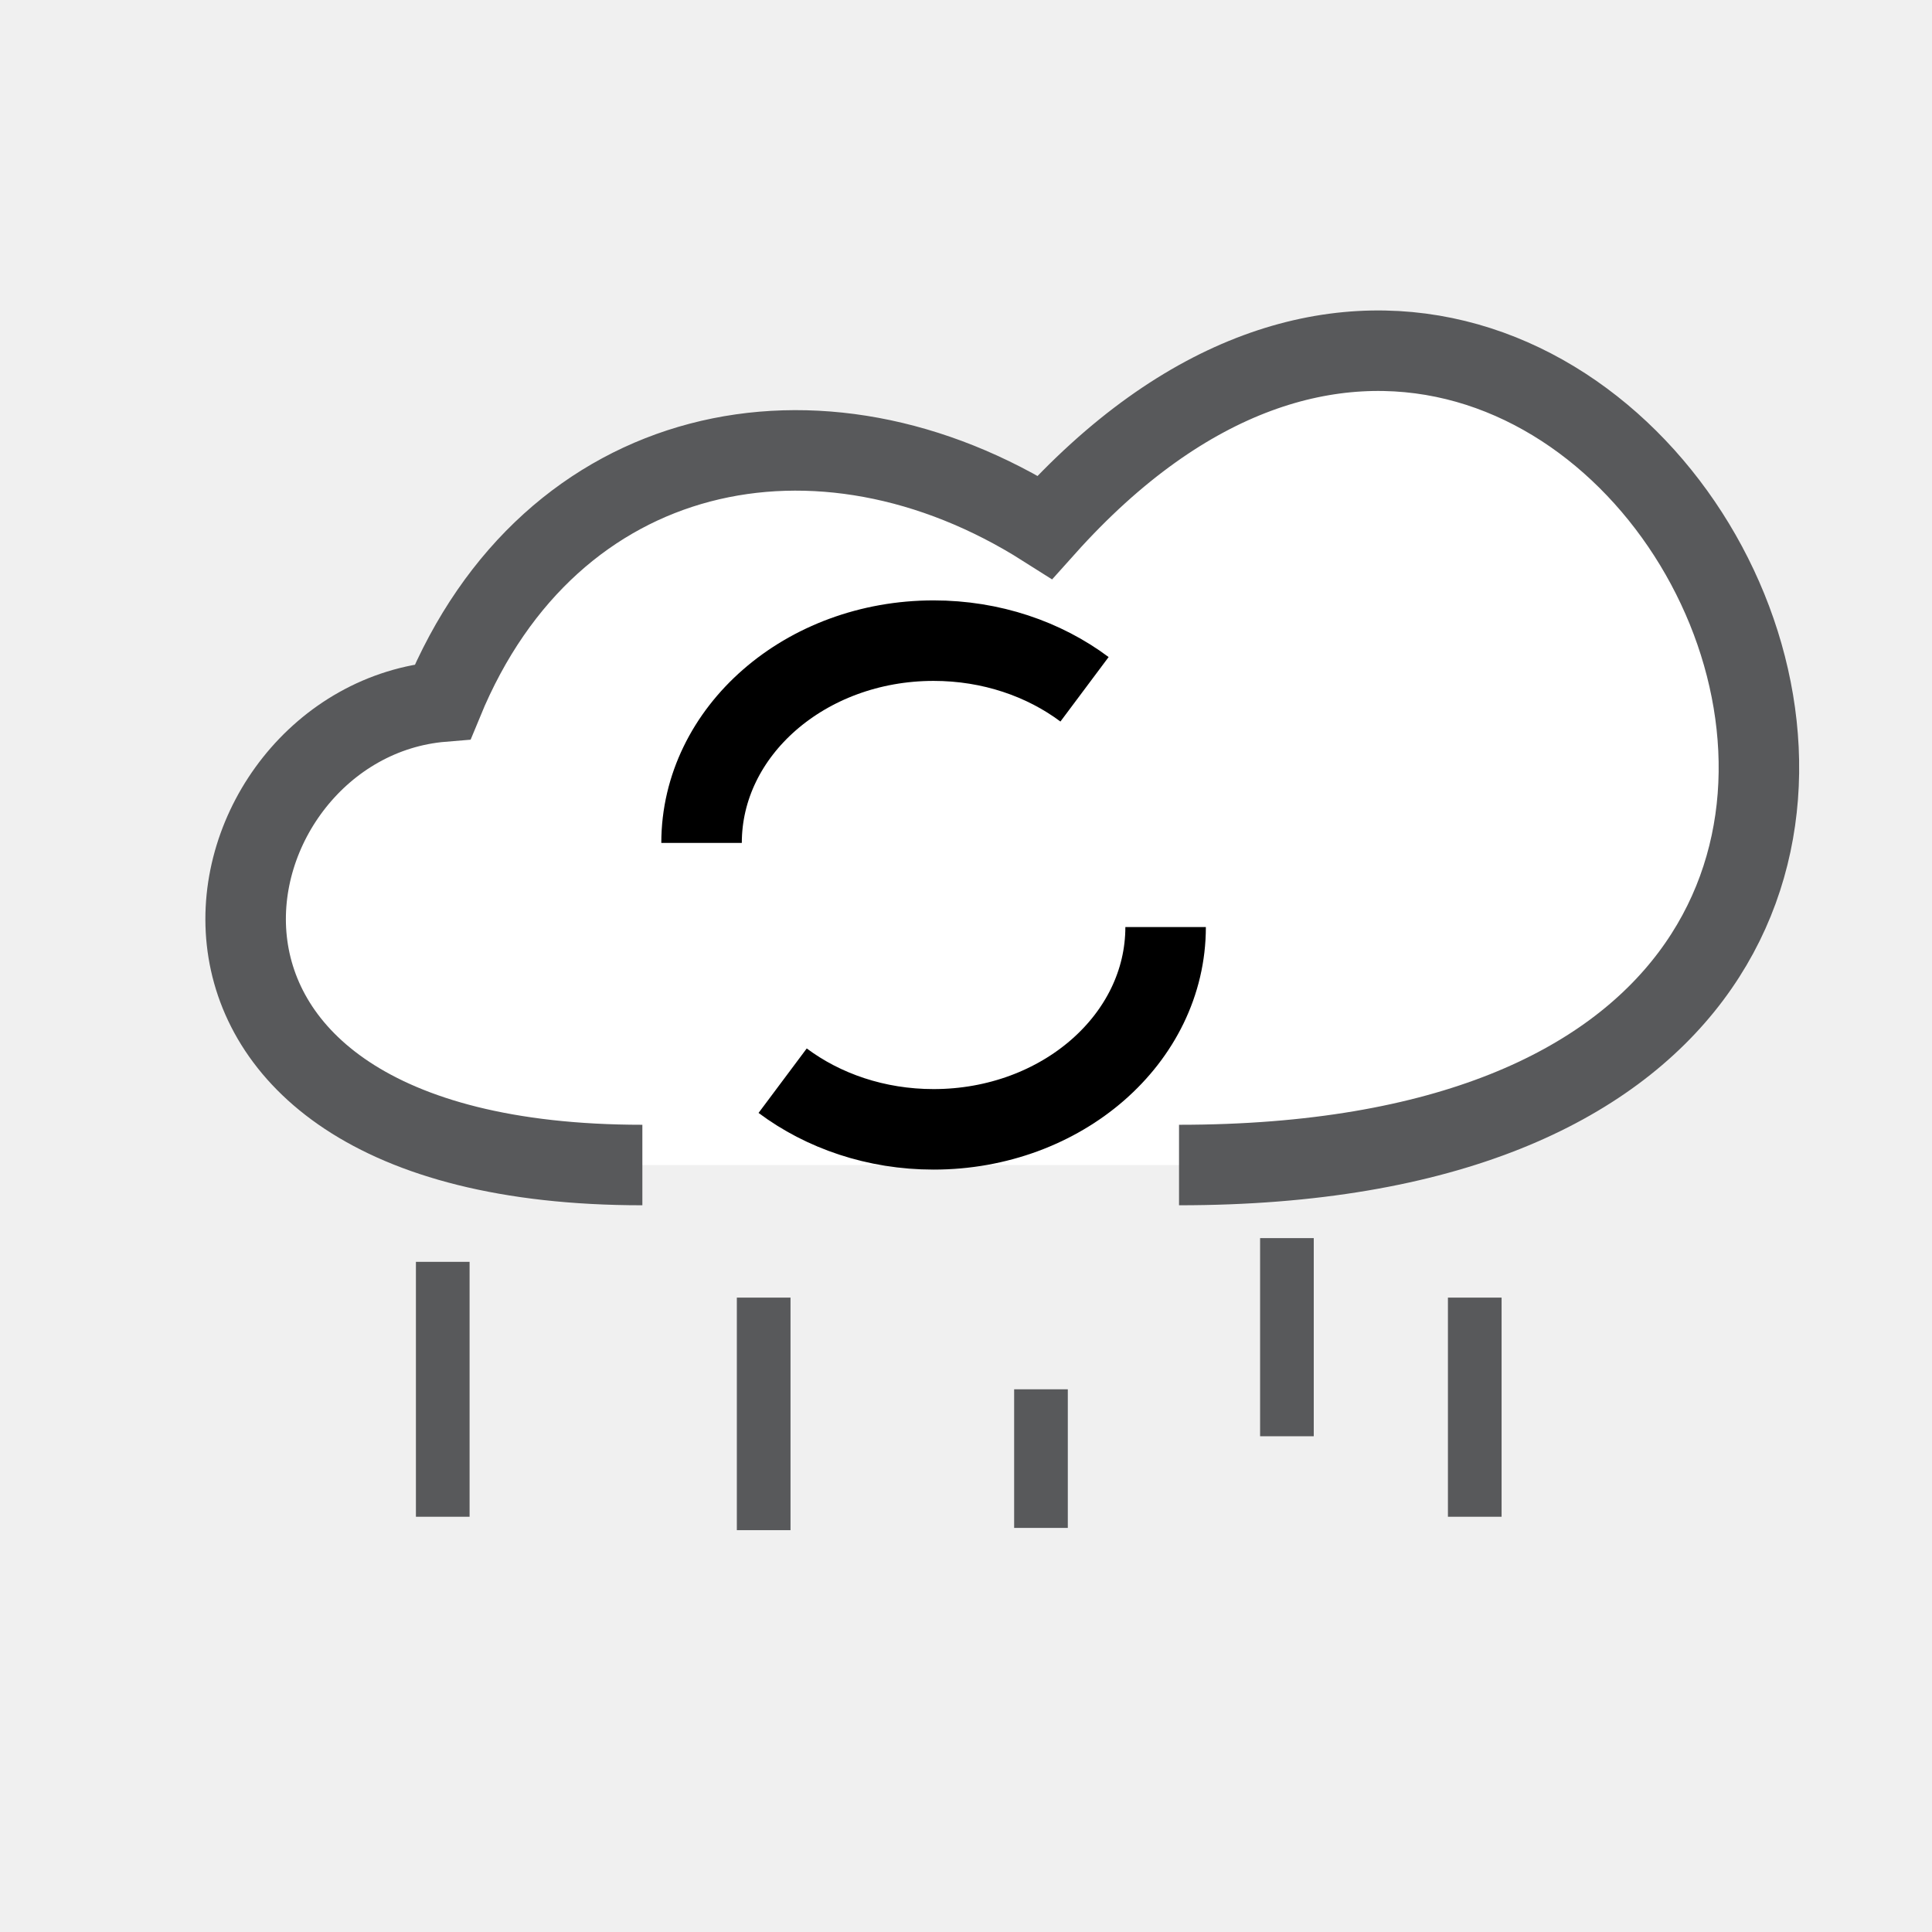
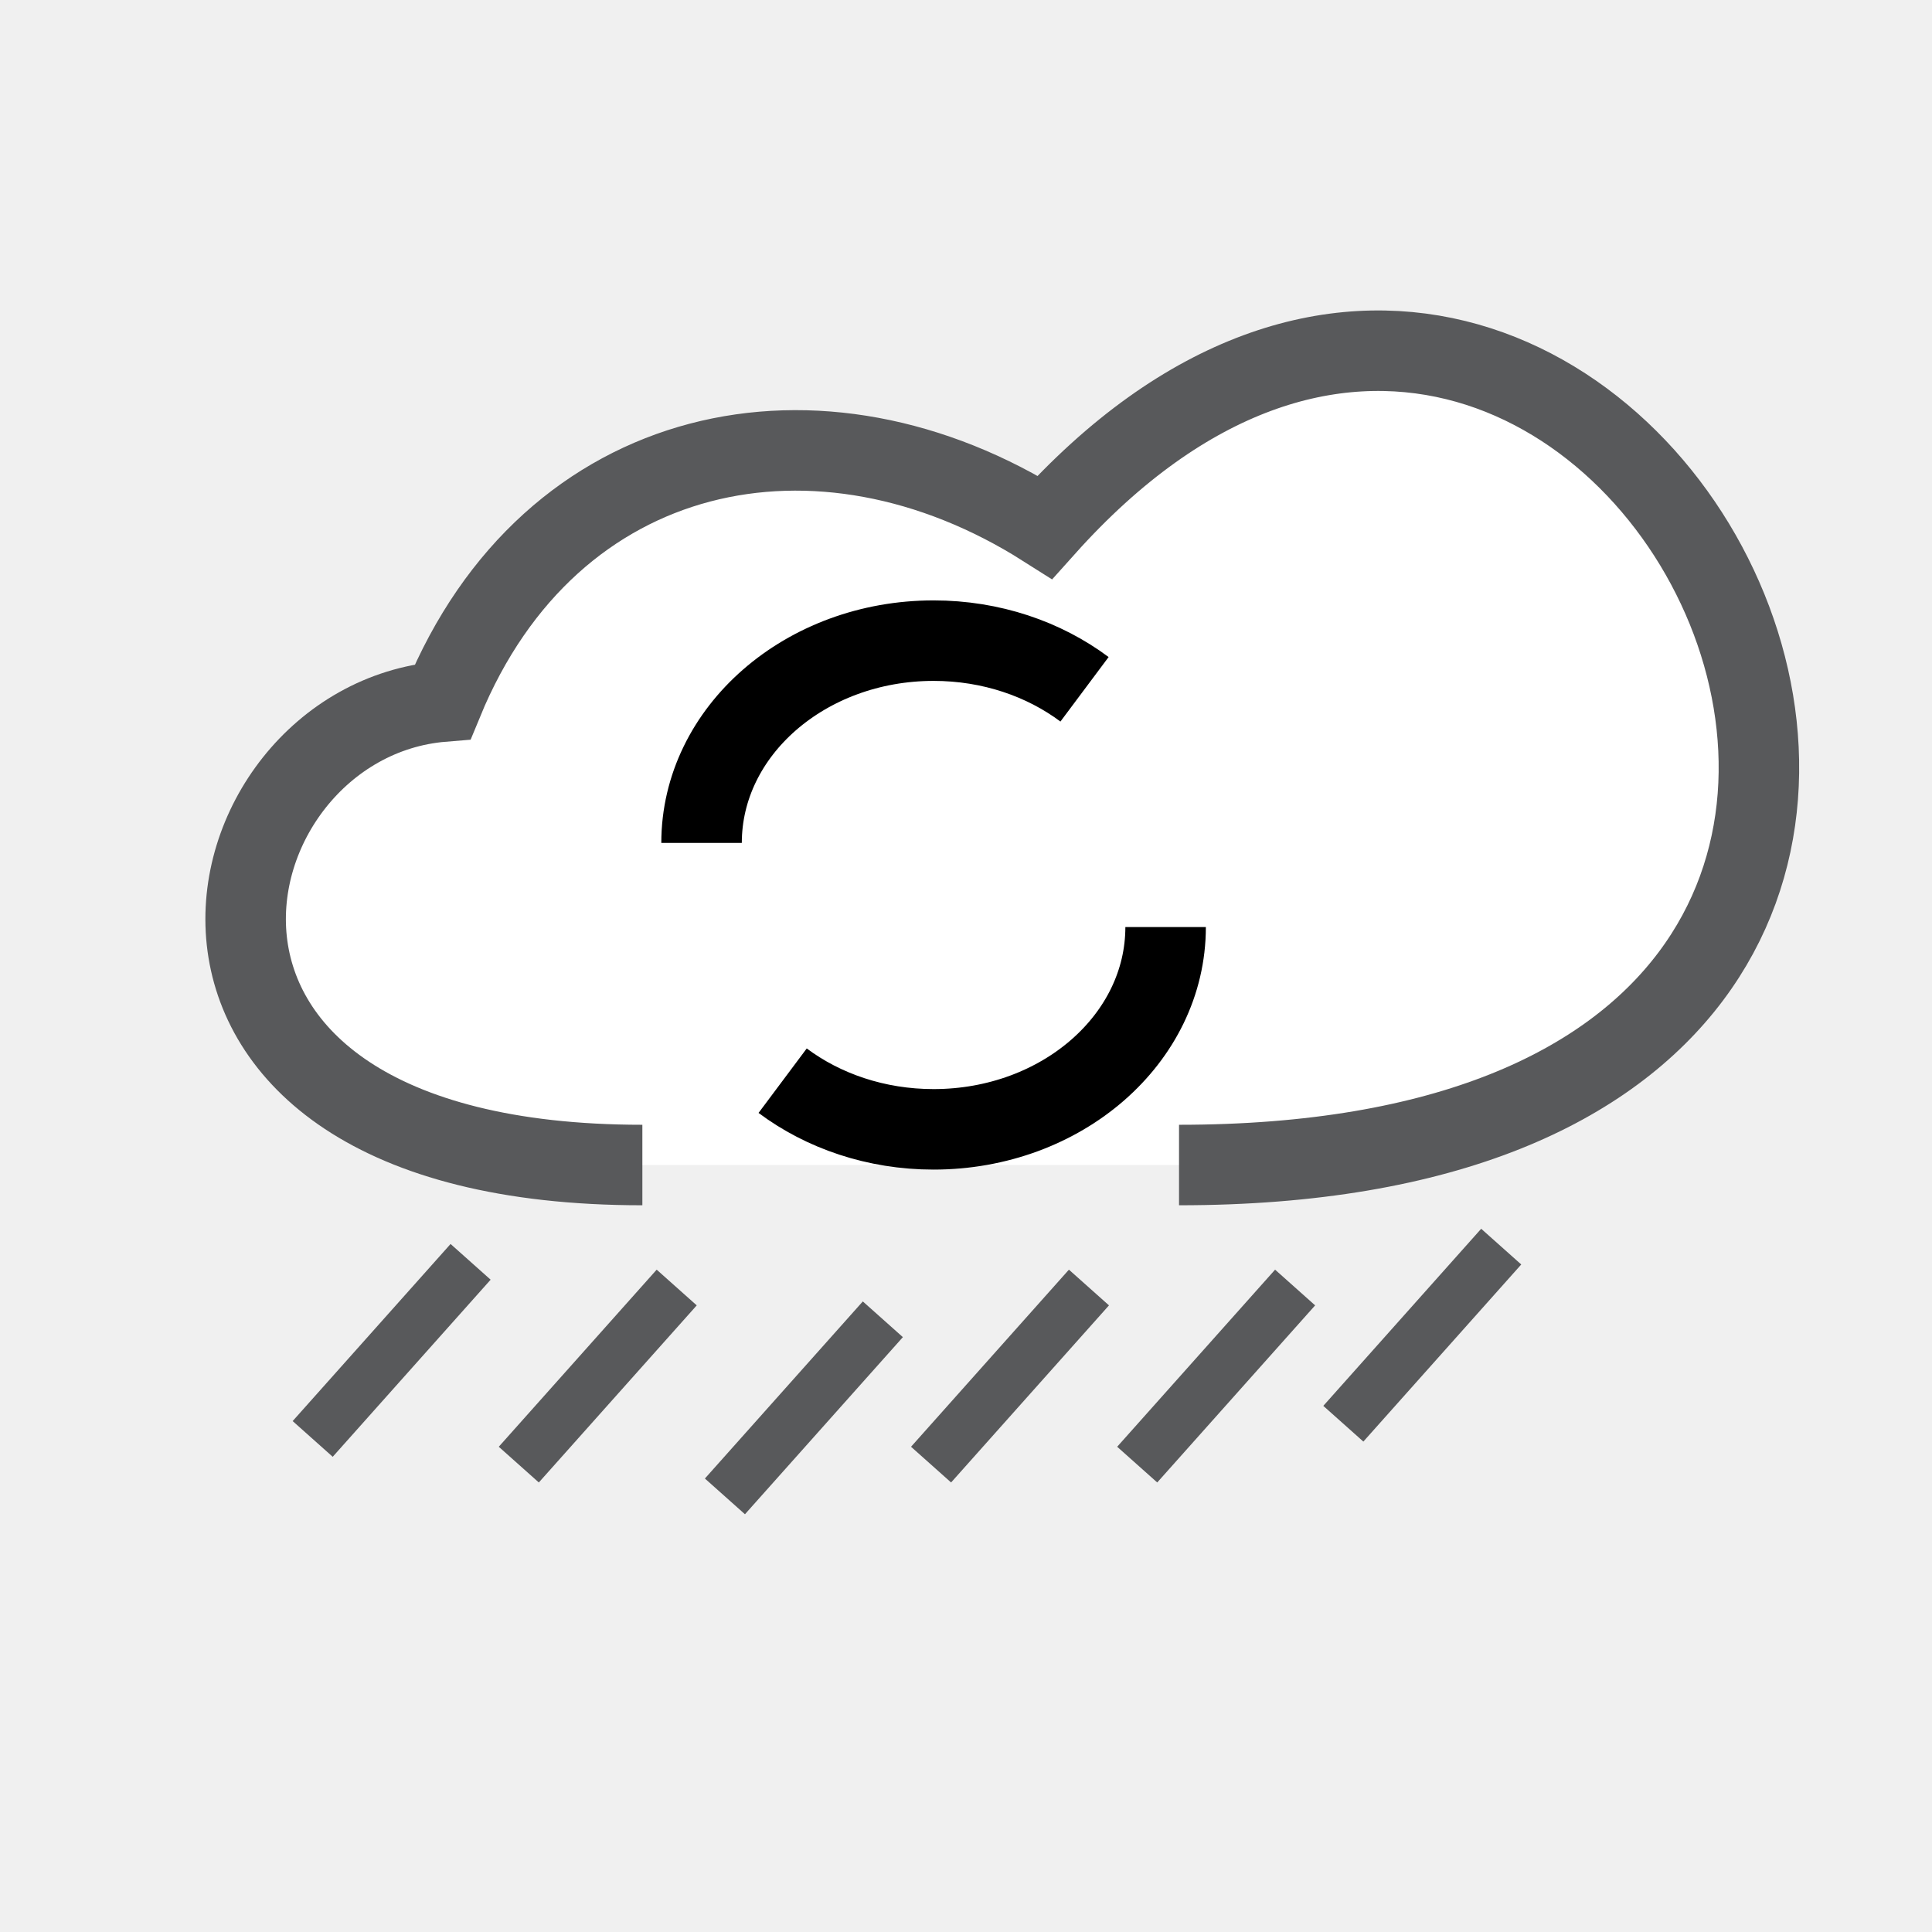
<svg xmlns="http://www.w3.org/2000/svg" xmlns:xlink="http://www.w3.org/1999/xlink" version="1.1" id="Layer_1" x="0px" y="0px" width="72px" height="72px" viewBox="0 0 72 72" enable-background="new 0 0 72 72" xml:space="preserve">
  <path fill="#FFFFFF" stroke="#58595B" stroke-width="3" stroke-miterlimit="10" d="M23.939,43.417   c-20.292,0-16.538-16.523-7.438-17.271c4.021-9.771,14.063-11.813,22.438-6.5c21.104-23.563,45.021,23.771,5,23.771" />
  <g>
    <g>
-       <path id="arrow1" fill="none" stroke="#000000" stroke-width="3" stroke-miterlimit="10" d="M43.439,34.549c0,4.163-3.871,7.538-8.647,7.538     c-2.148,0-4.113-0.683-5.625-1.813">
- 			</path>
+       <path id="arrow1" fill="none" stroke="#000000" stroke-width="3" stroke-miterlimit="10" d="M43.439,34.549     c0,4.163-3.871,7.538-8.647,7.538c-2.148,0-4.113-0.683-5.625-1.813" />
      <g>
-         <polygon id="arrowPoint1" fill="none" points="34.043,38.783 26.124,34.562 26.427,43.531" />
+         <polygon id="arrowPoint1" fill="none" points="34.043,38.783 26.124,34.562 26.427,43.531    " />
      </g>
    </g>
  </g>
  <g>
    <g>
-       <path id="arrow2" fill="none" stroke="#000000" stroke-width="3" stroke-miterlimit="10" d="M26.145,31.414c0-4.164,3.871-7.539,8.647-7.539     c2.148,0,4.113,0.683,5.625,1.813">
- 			</path>
+       <path id="arrow2" fill="none" stroke="#000000" stroke-width="3" stroke-miterlimit="10" d="M26.145,31.414     c0-4.164,3.871-7.539,8.647-7.539c2.147,0,4.112,0.683,5.625,1.813" />
      <g>
-         <polygon id="arrowPoint2" fill="none" points="35.542,27.179 43.46,31.4 43.158,22.431" />
+         <polygon id="arrowPoint2" fill="none" points="35.542,27.179 43.46,31.4 43.158,22.431    " />
      </g>
    </g>
  </g>
-   <line id="rain1" fill="none" stroke="#58595B" stroke-width="2" stroke-miterlimit="10" x1="16.5" y1="47.025" x2="16.5" y2="56.525" />
-   <line id="rain2" fill="none" stroke="#58595B" stroke-width="2" stroke-miterlimit="10" x1="28.46" y1="48.358" x2="28.46" y2="57.025" />
-   <line id="rain3" fill="none" stroke="#58595B" stroke-width="2" stroke-miterlimit="10" x1="38.794" y1="51.775" x2="38.794" y2="56.941" />
-   <line id="rain4" fill="none" stroke="#58595B" stroke-width="2" stroke-miterlimit="10" x1="47.96" y1="46.141" x2="47.96" y2="53.525" />
-   <line id="rain5" fill="none" stroke="#58595B" stroke-width="2" stroke-miterlimit="10" x1="54.96" y1="48.358" x2="54.96" y2="56.525" />
-   <animate xlink:href="#arrow1" attributeName="stroke" from="rgba(0,0,0,0)" to="black" dur="5s" repeatCount="indefinite" />
-   <animate xlink:href="#arrow2" attributeName="stroke" from="black" to="rgba(0,0,0,0)" dur="5s" repeatCount="indefinite" />
-   <animate xlink:href="#arrowPoint1" attributeName="fill" from="rgba(0,0,0,0)" to="black" dur="5s" repeatCount="indefinite" />
-   <animate xlink:href="#arrowPoint2" attributeName="fill" from="black" to="rgba(0,0,0,0)" dur="5s" repeatCount="indefinite" />
-   <animate xlink:href="#rain1" attributeName="stroke" from="black" to="rgba(0,0,0,0)" dur="2s" repeatCount="indefinite" />
-   <animate xlink:href="#rain2" attributeName="stroke" from="black" to="rgba(0,0,0,0)" dur="5s" repeatCount="indefinite" />
-   <animate xlink:href="#rain3" attributeName="stroke" from="black" to="rgba(0,0,0,0)" dur="3s" repeatCount="indefinite" />
-   <animate xlink:href="#rain4" attributeName="stroke" from="black" to="rgba(0,0,0,0)" dur="5s" repeatCount="indefinite" />
-   <animate xlink:href="#rain5" attributeName="stroke" from="black" to="rgba(0,0,0,0)" dur="2s" repeatCount="indefinite" />
+   <line id="rain1" fill="none" stroke="#58595B" stroke-width="2" stroke-miterlimit="10" x1="17.538" y1="47.025" x2="11.653" y2="53.625" />
+   <line id="rain2" fill="none" stroke="#58595B" stroke-width="2" stroke-miterlimit="10" x1="25.219" y1="47.982" x2="19.334" y2="54.582" />
+   <line id="rain3" fill="none" stroke="#58595B" stroke-width="2" stroke-miterlimit="10" x1="32.901" y1="49.166" x2="27.016" y2="55.766" />
+   <line id="rain4" fill="none" stroke="#58595B" stroke-width="2" stroke-miterlimit="10" x1="55.946" y1="46.458" x2="50.062" y2="53.058" />
+   <line id="rain5" fill="none" stroke="#58595B" stroke-width="2" stroke-miterlimit="10" x1="48.265" y1="47.982" x2="42.38" y2="54.582" />
+   <line id="rain6" fill="none" stroke="#58595B" stroke-width="2" stroke-miterlimit="10" x1="40.582" y1="47.982" x2="34.698" y2="54.582" />
+   <animate fill="remove" values="black;white;black" dur="5s" restart="always" additive="replace" accumulate="none" attributeName="stroke" repeatCount="indefinite" calcMode="linear" xlink:href="#arrow1">
+ 		</animate>
+   <animate fill="remove" values="white;black;white" dur="5s" restart="always" additive="replace" accumulate="none" attributeName="stroke" repeatCount="indefinite" calcMode="linear" xlink:href="#arrow2">
+ 		</animate>
+   <animate fill="remove" values="black;white;black" dur="5s" restart="always" additive="replace" accumulate="none" attributeName="fill" repeatCount="indefinite" calcMode="linear" xlink:href="#arrowPoint1">
+ 		</animate>
+   <animate fill="remove" values="white;black;white" dur="5s" restart="always" additive="replace" accumulate="none" attributeName="fill" repeatCount="indefinite" calcMode="linear" xlink:href="#arrowPoint2">
+ 		</animate>
+   <animate fill="remove" values="rgba(0,0,0,0);black;rgba(0,0,0,0)" dur="5s" restart="always" additive="replace" accumulate="none" attributeName="stroke" repeatCount="indefinite" calcMode="linear" xlink:href="#rain1">
+ 		</animate>
+   <animate fill="remove" values="rgba(0,0,0,0);black;rgba(0,0,0,0)" dur="3s" restart="always" additive="replace" accumulate="none" attributeName="stroke" repeatCount="indefinite" calcMode="linear" xlink:href="#rain2">
+ 		</animate>
+   <animate fill="remove" values="rgba(0,0,0,0);black;rgba(0,0,0,0)" dur="2s" restart="always" additive="replace" accumulate="none" attributeName="stroke" repeatCount="indefinite" calcMode="linear" xlink:href="#rain3">
+ 		</animate>
+   <animate fill="remove" values="rgba(0,0,0,0);black;rgba(0,0,0,0)" dur="5s" restart="always" additive="replace" accumulate="none" attributeName="stroke" repeatCount="indefinite" calcMode="linear" xlink:href="#rain4">
+ 		</animate>
+   <animate fill="remove" values="rgba(0,0,0,0);black;rgba(0,0,0,0)" dur="3s" restart="always" additive="replace" accumulate="none" attributeName="stroke" repeatCount="indefinite" calcMode="linear" xlink:href="#rain5">
+ 		</animate>
+   <animate fill="remove" values="rgba(0,0,0,0);black;rgba(0,0,0,0)" dur="2s" restart="always" additive="replace" accumulate="none" attributeName="stroke" repeatCount="indefinite" calcMode="linear" xlink:href="#rain6">
+ 		</animate>
</svg>
